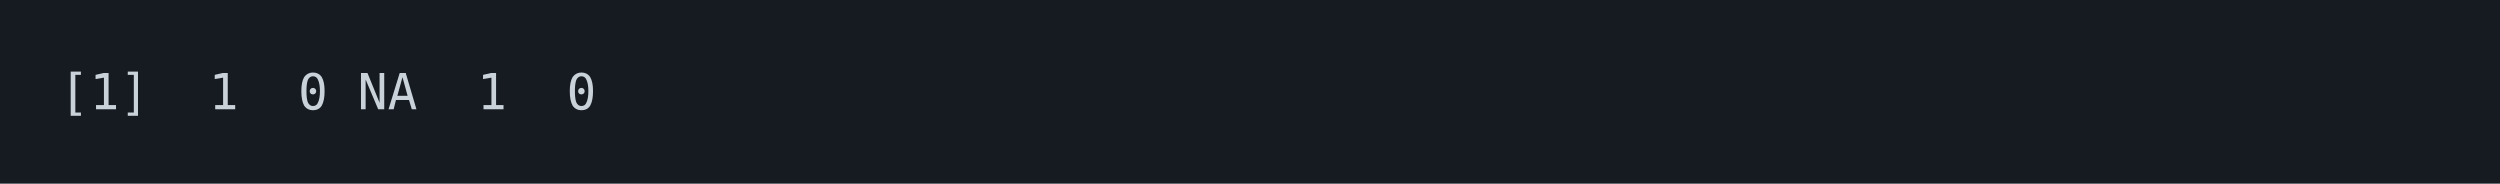
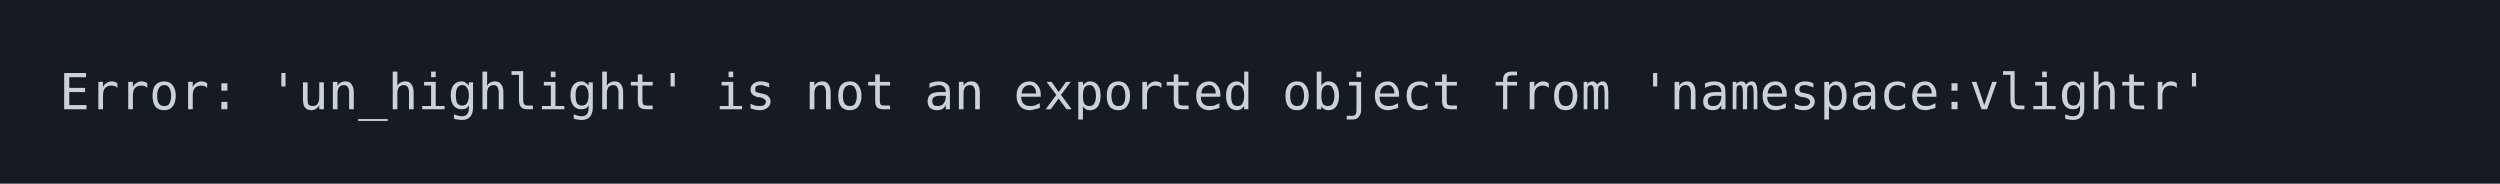
<svg xmlns="http://www.w3.org/2000/svg" xmlns:xlink="http://www.w3.org/1999/xlink" width="840" height="61.71">
  <rect width="840" height="61.71" rx="0" ry="0" class="a" />
  <svg height="21.71" viewBox="0 0 80 2.171" width="800" x="20" y="20">
    <style>.a{fill:rgb(22,27,34)}.b{font-family:'Fira Code',Monaco,Consolas,Menlo,'Bitstream Vera Sans Mono','Powerline Symbols',monospace}.c{fill:transparent}.d{fill:rgb(201,209,217);white-space:pre}</style>
    <g font-family="'Fira Code',Monaco,Consolas,Menlo,'Bitstream Vera Sans Mono','Powerline Symbols',monospace" font-size="1.67" class="b">
      <defs>
        <symbol id="a">
          <rect height="1" width="80" x="0" y="0" class="c" />
        </symbol>
      </defs>
      <rect height="2.171" width="80" class="a" />
      <svg x="0" y="0" width="80">
        <svg x="0">
          <use xlink:href="#a" />
-           <text font-size="1.67" x="0" y="1.67" class="d">[1]</text>
-           <text font-size="1.67" x="5.01" y="1.67" class="d">1</text>
-           <text font-size="1.67" x="8.016" y="1.67" class="d">0</text>
-           <text font-size="1.67" x="10.02" y="1.67" class="d">NA</text>
-           <text font-size="1.67" x="14.028" y="1.67" class="d">1</text>
-           <text font-size="1.67" x="17.034" y="1.67" class="d">0</text>
+           <text font-size="1.67" x="0" y="1.67" class="d">Error:</text>
+           <text font-size="1.67" x="7.014" y="1.67" class="d">'un_highlight'</text>
+           <text font-size="1.67" x="22.044" y="1.67" class="d">is</text>
+           <text font-size="1.67" x="25.05" y="1.67" class="d">not</text>
+           <text font-size="1.67" x="29.058" y="1.67" class="d">an</text>
+           <text font-size="1.67" x="32.064" y="1.67" class="d">exported</text>
+           <text font-size="1.67" x="41.082" y="1.67" class="d">object</text>
+           <text font-size="1.67" x="48.096" y="1.67" class="d">from</text>
+           <text font-size="1.67" x="53.106" y="1.67" class="d">'namespace:vlightr'</text>
        </svg>
      </svg>
    </g>
  </svg>
</svg>
